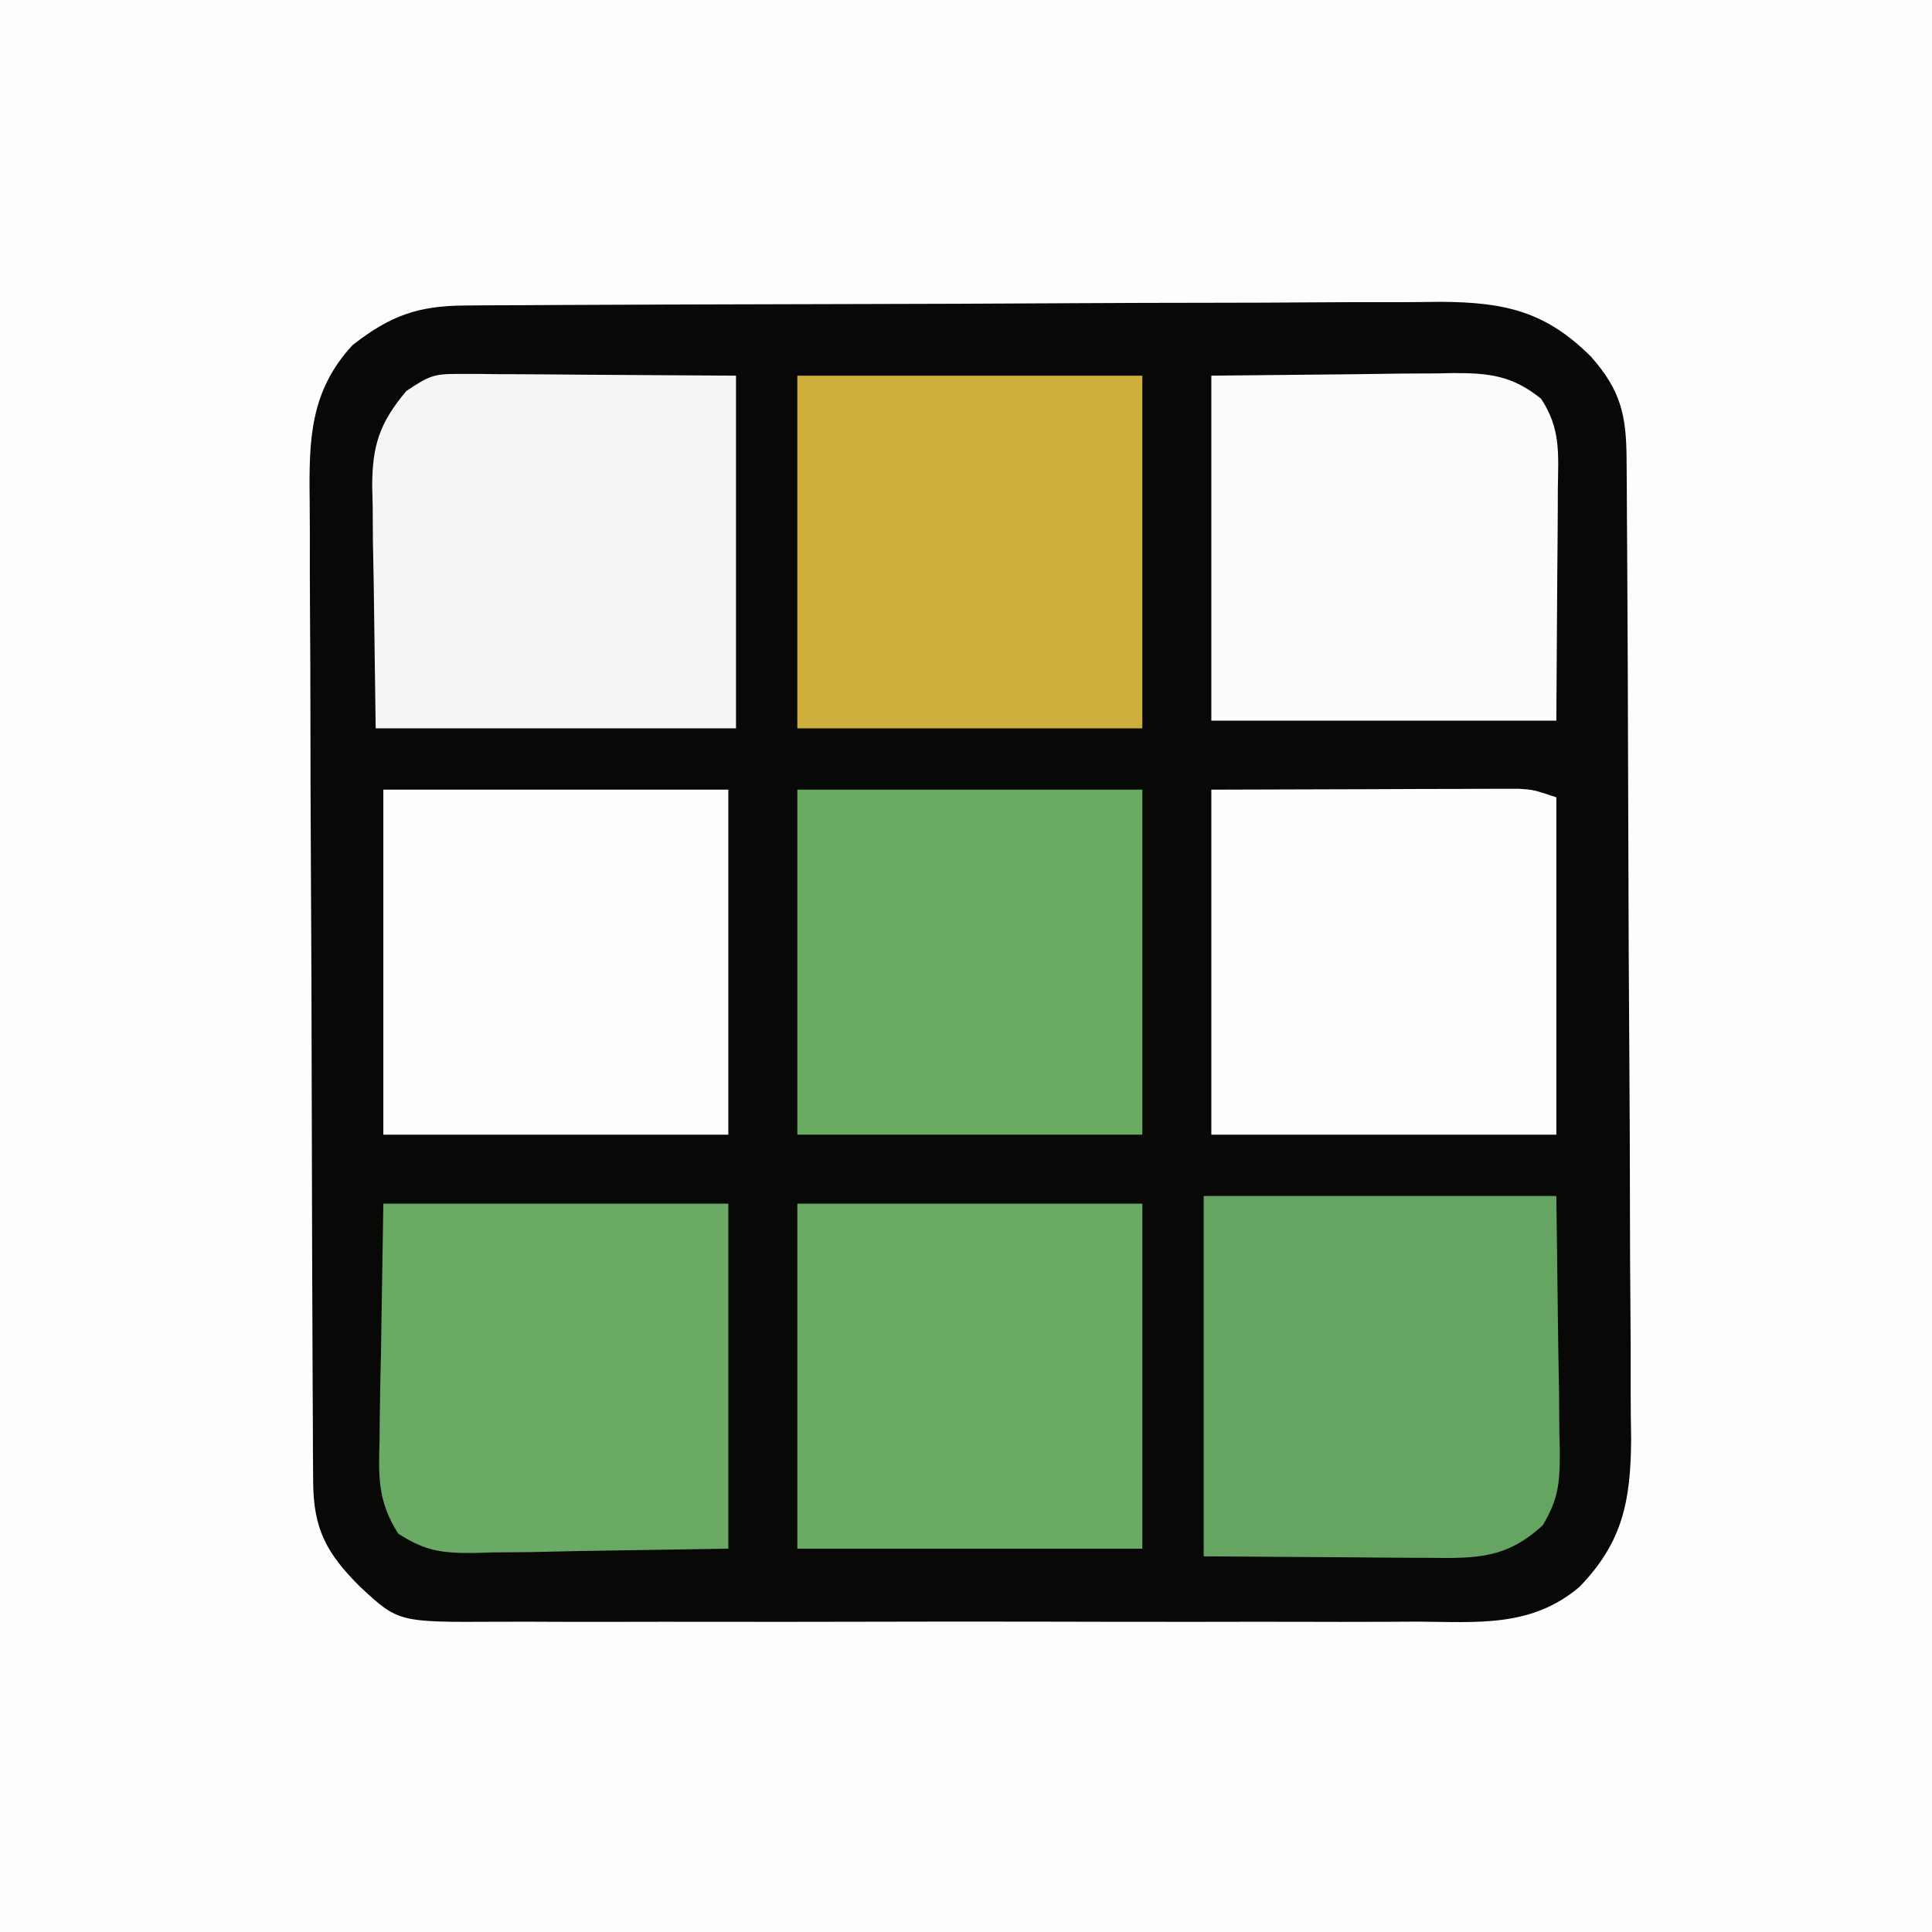
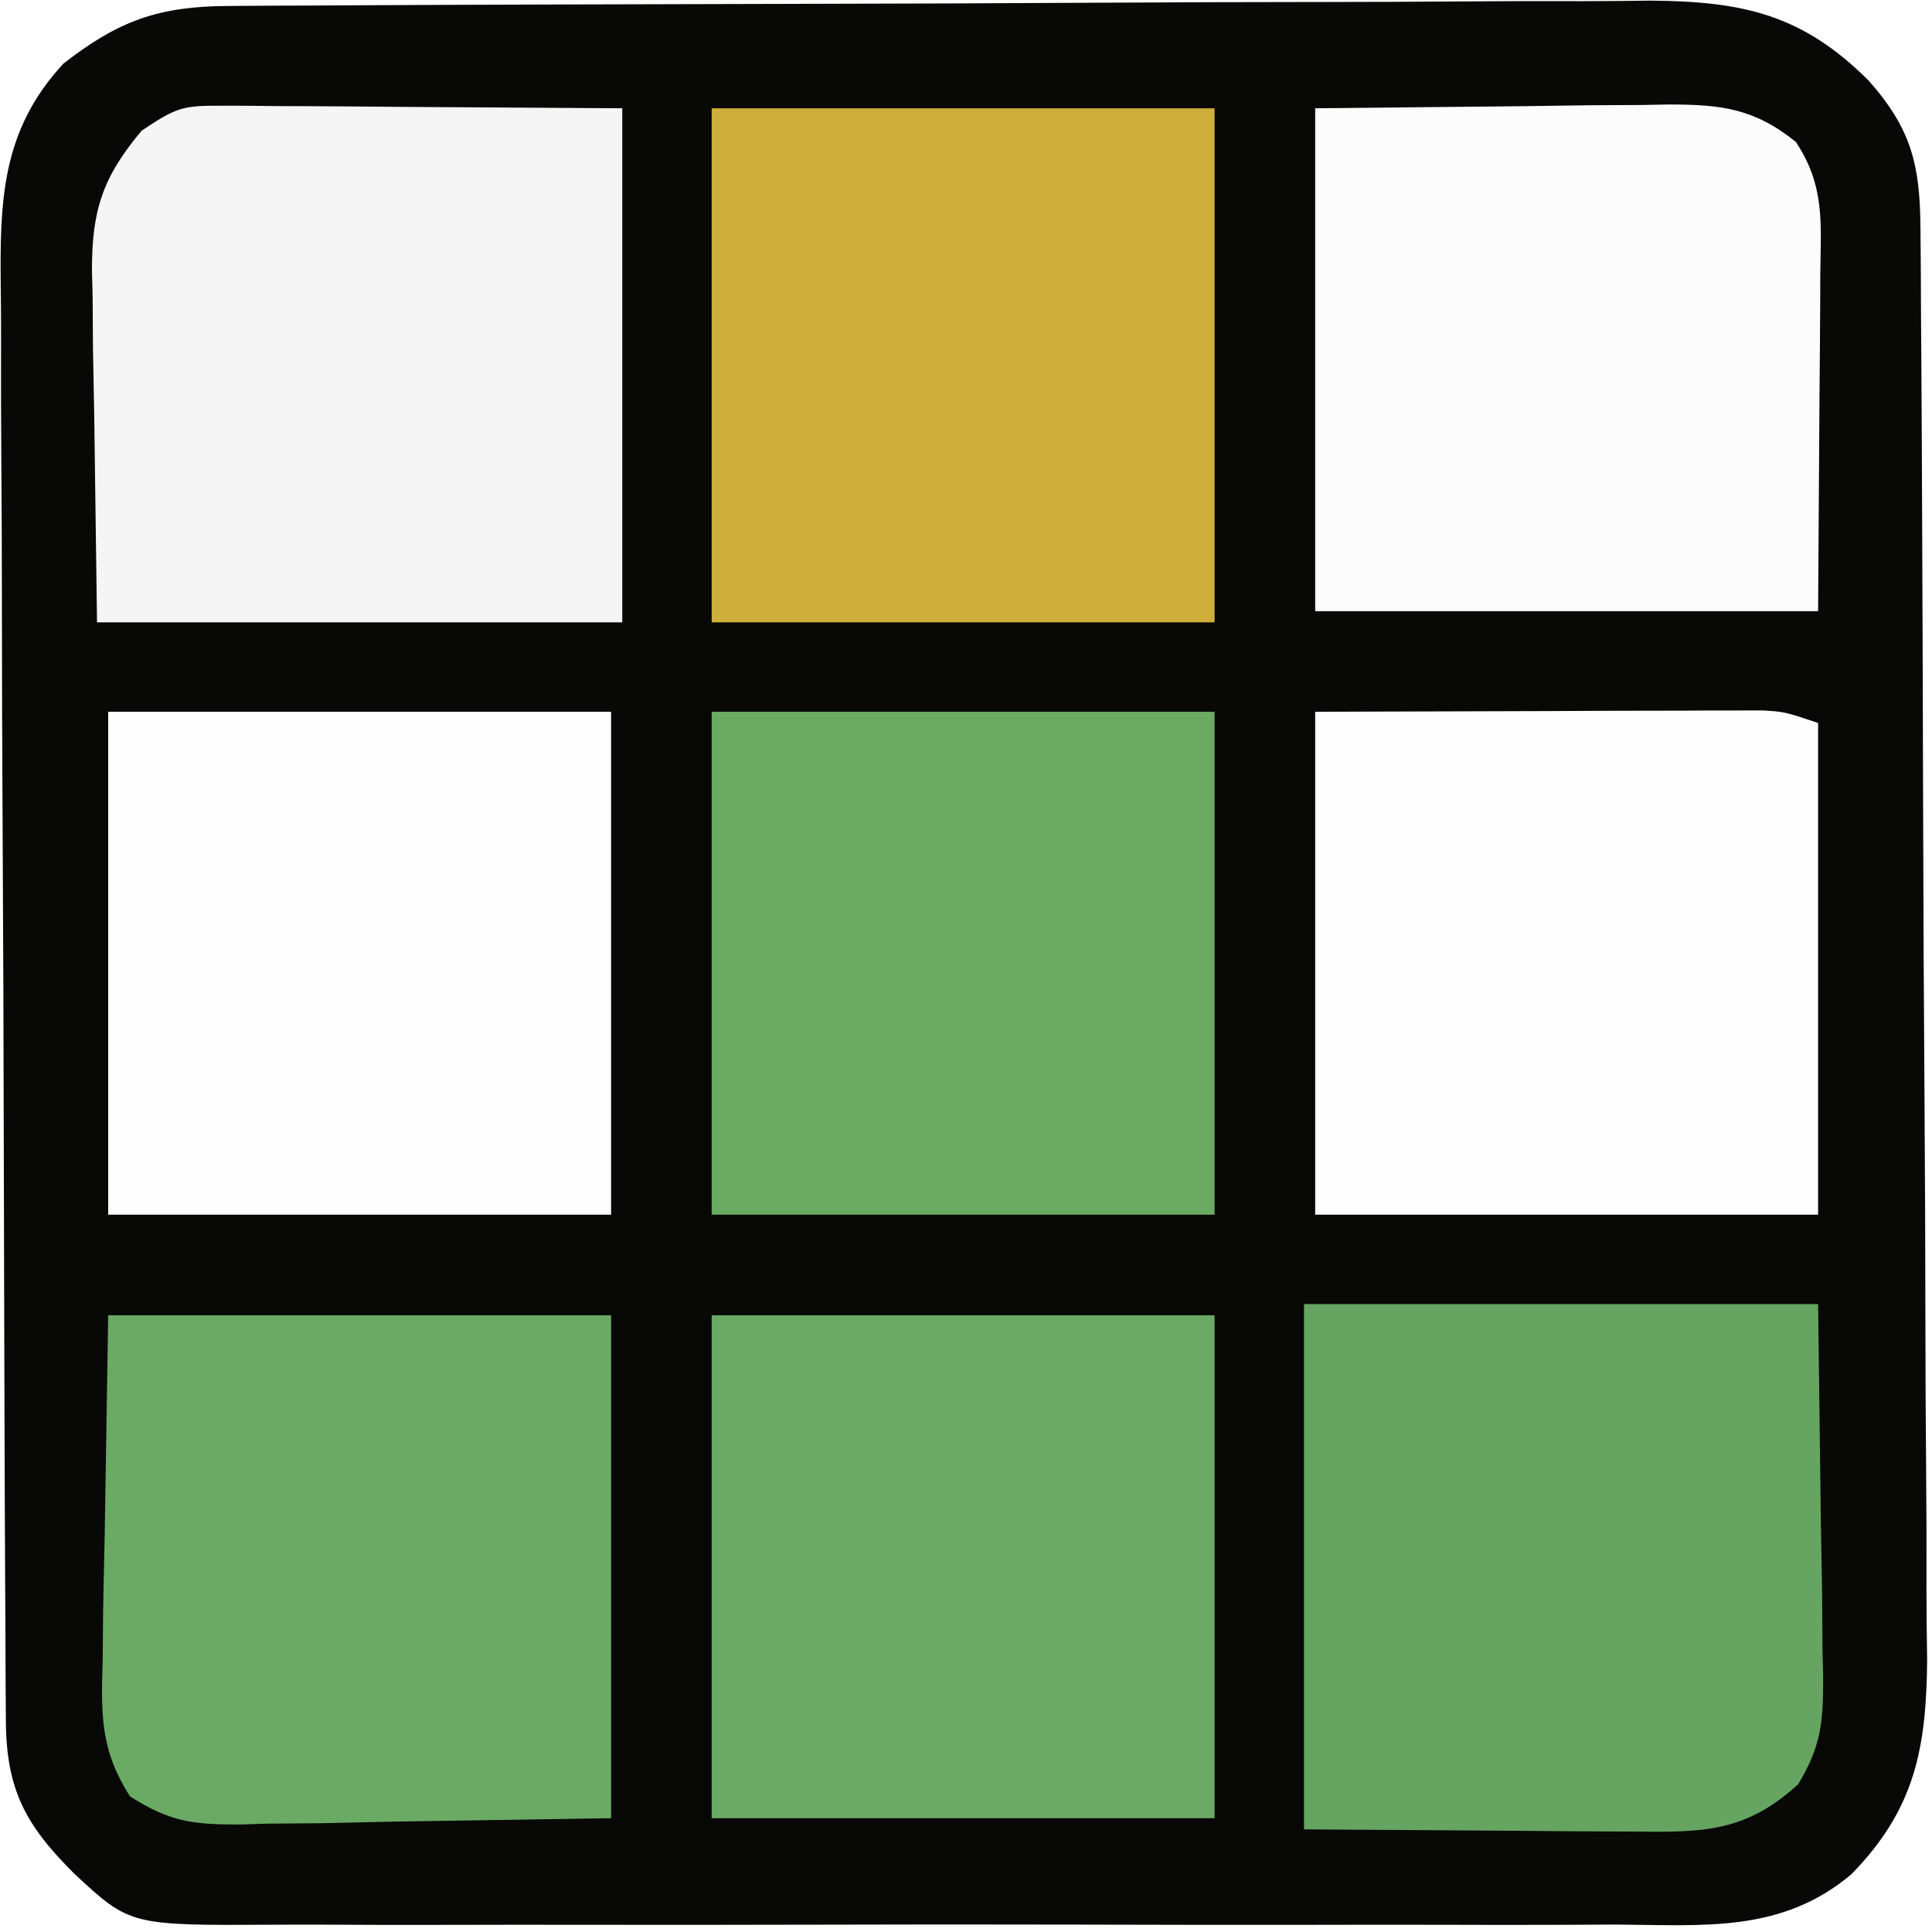
- <svg xmlns="http://www.w3.org/2000/svg" version="1.1" width="252" height="252">
-   <path d="M0 0 C83.16 0 166.32 0 252 0 C252 83.16 252 166.32 252 252 C168.84 252 85.68 252 0 252 C0 168.84 0 85.68 0 0 Z " fill="#FDFDFD" transform="translate(0,0)" />
-   <path d="M0 0 C1.794 -0.013 1.794 -0.013 3.624 -0.026 C5.594 -0.032 5.594 -0.032 7.605 -0.039 C9.001 -0.047 10.397 -0.055 11.794 -0.064 C16.382 -0.09 20.969 -0.105 25.557 -0.12 C27.138 -0.125 28.719 -0.13 30.299 -0.136 C36.877 -0.157 43.454 -0.176 50.031 -0.187 C59.449 -0.204 68.866 -0.237 78.284 -0.294 C84.91 -0.332 91.536 -0.352 98.162 -0.357 C102.117 -0.361 106.072 -0.373 110.027 -0.405 C113.751 -0.435 117.475 -0.442 121.199 -0.43 C123.208 -0.43 125.218 -0.454 127.227 -0.479 C135.54 -0.422 140.873 0.756 146.811 6.703 C150.646 11.049 151.388 14.273 151.425 19.921 C151.44 21.725 151.44 21.725 151.455 23.566 C151.461 24.901 151.467 26.235 151.473 27.57 C151.483 28.975 151.492 30.379 151.503 31.784 C151.534 36.399 151.554 41.015 151.573 45.63 C151.576 46.416 151.579 47.202 151.583 48.012 C151.614 55.428 151.64 62.844 151.657 70.26 C151.679 79.735 151.721 89.21 151.791 98.685 C151.838 105.353 151.862 112.021 151.869 118.688 C151.874 122.668 151.889 126.647 151.929 130.626 C151.966 134.374 151.974 138.121 151.961 141.869 C151.961 143.889 151.991 145.909 152.022 147.929 C151.959 155.902 150.938 161.324 145.264 167.154 C139.003 172.446 132.039 171.722 124.162 171.671 C122.733 171.677 121.303 171.684 119.873 171.693 C116.006 171.711 112.138 171.704 108.27 171.691 C104.216 171.681 100.162 171.69 96.107 171.697 C89.301 171.704 82.494 171.694 75.688 171.675 C67.825 171.654 59.963 171.661 52.101 171.683 C45.342 171.701 38.582 171.703 31.823 171.693 C27.79 171.687 23.757 171.686 19.723 171.699 C15.932 171.711 12.141 171.703 8.349 171.68 C6.96 171.674 5.571 171.676 4.182 171.685 C-8.775 171.759 -8.775 171.759 -13.736 167.154 C-18.14 162.781 -19.857 159.6 -19.89 153.424 C-19.898 152.205 -19.907 150.985 -19.916 149.729 C-19.92 148.37 -19.924 147.01 -19.929 145.651 C-19.937 144.226 -19.945 142.8 -19.953 141.374 C-19.98 136.684 -19.995 131.993 -20.009 127.302 C-20.015 125.687 -20.02 124.072 -20.025 122.457 C-20.047 115.737 -20.066 109.016 -20.077 102.296 C-20.093 92.669 -20.126 83.042 -20.183 73.415 C-20.222 66.645 -20.242 59.875 -20.247 53.104 C-20.251 49.062 -20.262 45.02 -20.295 40.977 C-20.325 37.17 -20.331 33.364 -20.32 29.557 C-20.319 28.164 -20.328 26.77 -20.345 25.377 C-20.44 17.485 -20.31 11.164 -14.736 5.154 C-9.789 1.295 -6.195 0.033 0 0 Z " fill="#080907" transform="translate(60.73576,39.8461)" />
-   <path d="M0 0 C15.18 0 30.36 0 46 0 C46.083 6.497 46.165 12.994 46.25 19.688 C46.286 21.73 46.323 23.773 46.36 25.878 C46.372 27.506 46.382 29.134 46.391 30.762 C46.411 31.6 46.432 32.438 46.453 33.301 C46.455 37.303 46.327 39.456 44.226 42.952 C39.492 47.307 35.589 47.276 29.297 47.195 C28.554 47.193 27.811 47.191 27.045 47.189 C24.28 47.179 21.515 47.151 18.75 47.125 C12.562 47.084 6.375 47.042 0 47 C0 31.49 0 15.98 0 0 Z " fill="#66A461" transform="translate(157,156)" />
-   <path d="M0 0 C0.812 0 1.623 0 2.46 0.001 C3.308 0.011 4.156 0.021 5.031 0.032 C5.814 0.034 6.597 0.036 7.404 0.038 C10.328 0.048 13.251 0.076 16.175 0.102 C25.982 0.164 25.982 0.164 35.988 0.227 C35.988 15.407 35.988 30.587 35.988 46.227 C20.478 46.227 4.968 46.227 -11.012 46.227 C-11.095 40.081 -11.177 33.935 -11.262 27.602 C-11.299 25.673 -11.335 23.744 -11.373 21.756 C-11.384 20.212 -11.395 18.669 -11.403 17.125 C-11.424 16.336 -11.444 15.546 -11.465 14.732 C-11.468 9.423 -10.551 6.429 -7.012 2.227 C-3.968 0.197 -3.41 -0.022 0 0 Z " fill="#F5F5F5" transform="translate(60.01245,48.77295)" />
-   <path d="M0 0 C14.85 0 29.7 0 45 0 C45 15.18 45 30.36 45 46 C30.15 46 15.3 46 0 46 C0 30.82 0 15.64 0 0 Z " fill="#CFAF3B" transform="translate(104,49)" />
-   <path d="M0 0 C14.85 0 29.7 0 45 0 C45 14.85 45 29.7 45 45 C30.15 45 15.3 45 0 45 C0 30.15 0 15.3 0 0 Z " fill="#6AAA64" transform="translate(104,157)" />
-   <path d="M0 0 C14.85 0 29.7 0 45 0 C45 14.85 45 29.7 45 45 C30.15 45 15.3 45 0 45 C0 30.15 0 15.3 0 0 Z " fill="#FEFEFE" transform="translate(50,103)" />
-   <path d="M0 0 C14.85 0 29.7 0 45 0 C45 14.85 45 29.7 45 45 C30.15 45 15.3 45 0 45 C0 30.15 0 15.3 0 0 Z " fill="#6AAA63" transform="translate(104,103)" />
-   <path d="M0 0 C10.302 -0.031 10.302 -0.031 20.812 -0.062 C22.978 -0.072 25.143 -0.081 27.374 -0.09 C29.089 -0.093 30.804 -0.096 32.52 -0.098 C33.411 -0.103 34.303 -0.108 35.221 -0.113 C36.073 -0.113 36.926 -0.113 37.804 -0.114 C38.543 -0.116 39.283 -0.118 40.045 -0.12 C42 0 42 0 45 1 C45 15.52 45 30.04 45 45 C30.15 45 15.3 45 0 45 C0 30.15 0 15.3 0 0 Z " fill="#FDFEFD" transform="translate(158,103)" />
-   <path d="M0 0 C14.85 0 29.7 0 45 0 C45 14.85 45 29.7 45 45 C38.503 45.103 32.006 45.206 25.312 45.312 C22.248 45.381 22.248 45.381 19.122 45.45 C17.494 45.465 15.866 45.478 14.238 45.488 C12.981 45.527 12.981 45.527 11.699 45.566 C7.567 45.569 5.504 45.323 1.953 43.047 C-0.738 38.848 -0.637 35.648 -0.488 30.762 C-0.483 29.98 -0.478 29.199 -0.473 28.394 C-0.447 25.492 -0.377 22.589 -0.312 19.688 C-0.209 13.191 -0.106 6.694 0 0 Z " fill="#6AAA64" transform="translate(50,157)" />
-   <path d="M0 0 C6.167 -0.062 12.334 -0.124 18.688 -0.188 C20.626 -0.215 22.564 -0.242 24.561 -0.27 C26.107 -0.279 27.653 -0.287 29.199 -0.293 C29.994 -0.308 30.789 -0.324 31.608 -0.339 C36.238 -0.342 39.249 -0.017 43 3 C45.622 6.933 45.252 10.266 45.195 14.824 C45.193 15.588 45.191 16.352 45.189 17.138 C45.179 19.988 45.151 22.838 45.125 25.688 C45.084 32.061 45.042 38.434 45 45 C30.15 45 15.3 45 0 45 C0 30.15 0 15.3 0 0 Z " fill="#FCFCFC" transform="translate(158,49)" />
+ <svg xmlns="http://www.w3.org/2000/svg" version="1.1" viewBox="40.32 39.312 172.872 172.872" style="max-height: 500px" width="172.872" height="172.872">
+   <path transform="translate(60.73576,39.8461)" fill="#080907" d="M0 0 C1.794 -0.013 1.794 -0.013 3.624 -0.026 C5.594 -0.032 5.594 -0.032 7.605 -0.039 C9.001 -0.047 10.397 -0.055 11.794 -0.064 C16.382 -0.09 20.969 -0.105 25.557 -0.12 C27.138 -0.125 28.719 -0.13 30.299 -0.136 C36.877 -0.157 43.454 -0.176 50.031 -0.187 C59.449 -0.204 68.866 -0.237 78.284 -0.294 C84.91 -0.332 91.536 -0.352 98.162 -0.357 C102.117 -0.361 106.072 -0.373 110.027 -0.405 C113.751 -0.435 117.475 -0.442 121.199 -0.43 C123.208 -0.43 125.218 -0.454 127.227 -0.479 C135.54 -0.422 140.873 0.756 146.811 6.703 C150.646 11.049 151.388 14.273 151.425 19.921 C151.44 21.725 151.44 21.725 151.455 23.566 C151.461 24.901 151.467 26.235 151.473 27.57 C151.483 28.975 151.492 30.379 151.503 31.784 C151.534 36.399 151.554 41.015 151.573 45.63 C151.576 46.416 151.579 47.202 151.583 48.012 C151.614 55.428 151.64 62.844 151.657 70.26 C151.679 79.735 151.721 89.21 151.791 98.685 C151.838 105.353 151.862 112.021 151.869 118.688 C151.874 122.668 151.889 126.647 151.929 130.626 C151.966 134.374 151.974 138.121 151.961 141.869 C151.961 143.889 151.991 145.909 152.022 147.929 C151.959 155.902 150.938 161.324 145.264 167.154 C139.003 172.446 132.039 171.722 124.162 171.671 C122.733 171.677 121.303 171.684 119.873 171.693 C116.006 171.711 112.138 171.704 108.27 171.691 C104.216 171.681 100.162 171.69 96.107 171.697 C89.301 171.704 82.494 171.694 75.688 171.675 C67.825 171.654 59.963 171.661 52.101 171.683 C45.342 171.701 38.582 171.703 31.823 171.693 C27.79 171.687 23.757 171.686 19.723 171.699 C15.932 171.711 12.141 171.703 8.349 171.68 C6.96 171.674 5.571 171.676 4.182 171.685 C-8.775 171.759 -8.775 171.759 -13.736 167.154 C-18.14 162.781 -19.857 159.6 -19.89 153.424 C-19.898 152.205 -19.907 150.985 -19.916 149.729 C-19.92 148.37 -19.924 147.01 -19.929 145.651 C-19.937 144.226 -19.945 142.8 -19.953 141.374 C-19.98 136.684 -19.995 131.993 -20.009 127.302 C-20.015 125.687 -20.02 124.072 -20.025 122.457 C-20.047 115.737 -20.066 109.016 -20.077 102.296 C-20.093 92.669 -20.126 83.042 -20.183 73.415 C-20.222 66.645 -20.242 59.875 -20.247 53.104 C-20.251 49.062 -20.262 45.02 -20.295 40.977 C-20.325 37.17 -20.331 33.364 -20.32 29.557 C-20.319 28.164 -20.328 26.77 -20.345 25.377 C-20.44 17.485 -20.31 11.164 -14.736 5.154 C-9.789 1.295 -6.195 0.033 0 0 Z" />
+   <path transform="translate(157,156)" fill="#66A461" d="M0 0 C15.18 0 30.36 0 46 0 C46.083 6.497 46.165 12.994 46.25 19.688 C46.286 21.73 46.323 23.773 46.36 25.878 C46.372 27.506 46.382 29.134 46.391 30.762 C46.411 31.6 46.432 32.438 46.453 33.301 C46.455 37.303 46.327 39.456 44.226 42.952 C39.492 47.307 35.589 47.276 29.297 47.195 C28.554 47.193 27.811 47.191 27.045 47.189 C24.28 47.179 21.515 47.151 18.75 47.125 C12.562 47.084 6.375 47.042 0 47 C0 31.49 0 15.98 0 0 Z" />
+   <path transform="translate(60.01245,48.77295)" fill="#F5F5F5" d="M0 0 C0.812 0 1.623 0 2.46 0.001 C3.308 0.011 4.156 0.021 5.031 0.032 C5.814 0.034 6.597 0.036 7.404 0.038 C10.328 0.048 13.251 0.076 16.175 0.102 C25.982 0.164 25.982 0.164 35.988 0.227 C35.988 15.407 35.988 30.587 35.988 46.227 C20.478 46.227 4.968 46.227 -11.012 46.227 C-11.095 40.081 -11.177 33.935 -11.262 27.602 C-11.299 25.673 -11.335 23.744 -11.373 21.756 C-11.384 20.212 -11.395 18.669 -11.403 17.125 C-11.424 16.336 -11.444 15.546 -11.465 14.732 C-11.468 9.423 -10.551 6.429 -7.012 2.227 C-3.968 0.197 -3.41 -0.022 0 0 Z" />
+   <path transform="translate(104,49)" fill="#CFAF3B" d="M0 0 C14.85 0 29.7 0 45 0 C45 15.18 45 30.36 45 46 C30.15 46 15.3 46 0 46 C0 30.82 0 15.64 0 0 Z" />
+   <path transform="translate(104,157)" fill="#6AAA64" d="M0 0 C14.85 0 29.7 0 45 0 C45 14.85 45 29.7 45 45 C30.15 45 15.3 45 0 45 C0 30.15 0 15.3 0 0 Z" />
+   <path transform="translate(50,103)" fill="#FEFEFE" d="M0 0 C14.85 0 29.7 0 45 0 C45 14.85 45 29.7 45 45 C30.15 45 15.3 45 0 45 C0 30.15 0 15.3 0 0 Z" />
+   <path transform="translate(104,103)" fill="#6AAA63" d="M0 0 C14.85 0 29.7 0 45 0 C45 14.85 45 29.7 45 45 C30.15 45 15.3 45 0 45 C0 30.15 0 15.3 0 0 Z" />
+   <path transform="translate(158,103)" fill="#FDFEFD" d="M0 0 C10.302 -0.031 10.302 -0.031 20.812 -0.062 C22.978 -0.072 25.143 -0.081 27.374 -0.09 C29.089 -0.093 30.804 -0.096 32.52 -0.098 C33.411 -0.103 34.303 -0.108 35.221 -0.113 C36.073 -0.113 36.926 -0.113 37.804 -0.114 C38.543 -0.116 39.283 -0.118 40.045 -0.12 C42 0 42 0 45 1 C45 15.52 45 30.04 45 45 C30.15 45 15.3 45 0 45 C0 30.15 0 15.3 0 0 Z" />
+   <path transform="translate(50,157)" fill="#6AAA64" d="M0 0 C14.85 0 29.7 0 45 0 C45 14.85 45 29.7 45 45 C38.503 45.103 32.006 45.206 25.312 45.312 C22.248 45.381 22.248 45.381 19.122 45.45 C17.494 45.465 15.866 45.478 14.238 45.488 C12.981 45.527 12.981 45.527 11.699 45.566 C7.567 45.569 5.504 45.323 1.953 43.047 C-0.738 38.848 -0.637 35.648 -0.488 30.762 C-0.483 29.98 -0.478 29.199 -0.473 28.394 C-0.447 25.492 -0.377 22.589 -0.312 19.688 C-0.209 13.191 -0.106 6.694 0 0 Z" />
+   <path transform="translate(158,49)" fill="#FCFCFC" d="M0 0 C6.167 -0.062 12.334 -0.124 18.688 -0.188 C20.626 -0.215 22.564 -0.242 24.561 -0.27 C26.107 -0.279 27.653 -0.287 29.199 -0.293 C29.994 -0.308 30.789 -0.324 31.608 -0.339 C36.238 -0.342 39.249 -0.017 43 3 C45.622 6.933 45.252 10.266 45.195 14.824 C45.193 15.588 45.191 16.352 45.189 17.138 C45.179 19.988 45.151 22.838 45.125 25.688 C45.084 32.061 45.042 38.434 45 45 C30.15 45 15.3 45 0 45 C0 30.15 0 15.3 0 0 Z" />
</svg>
